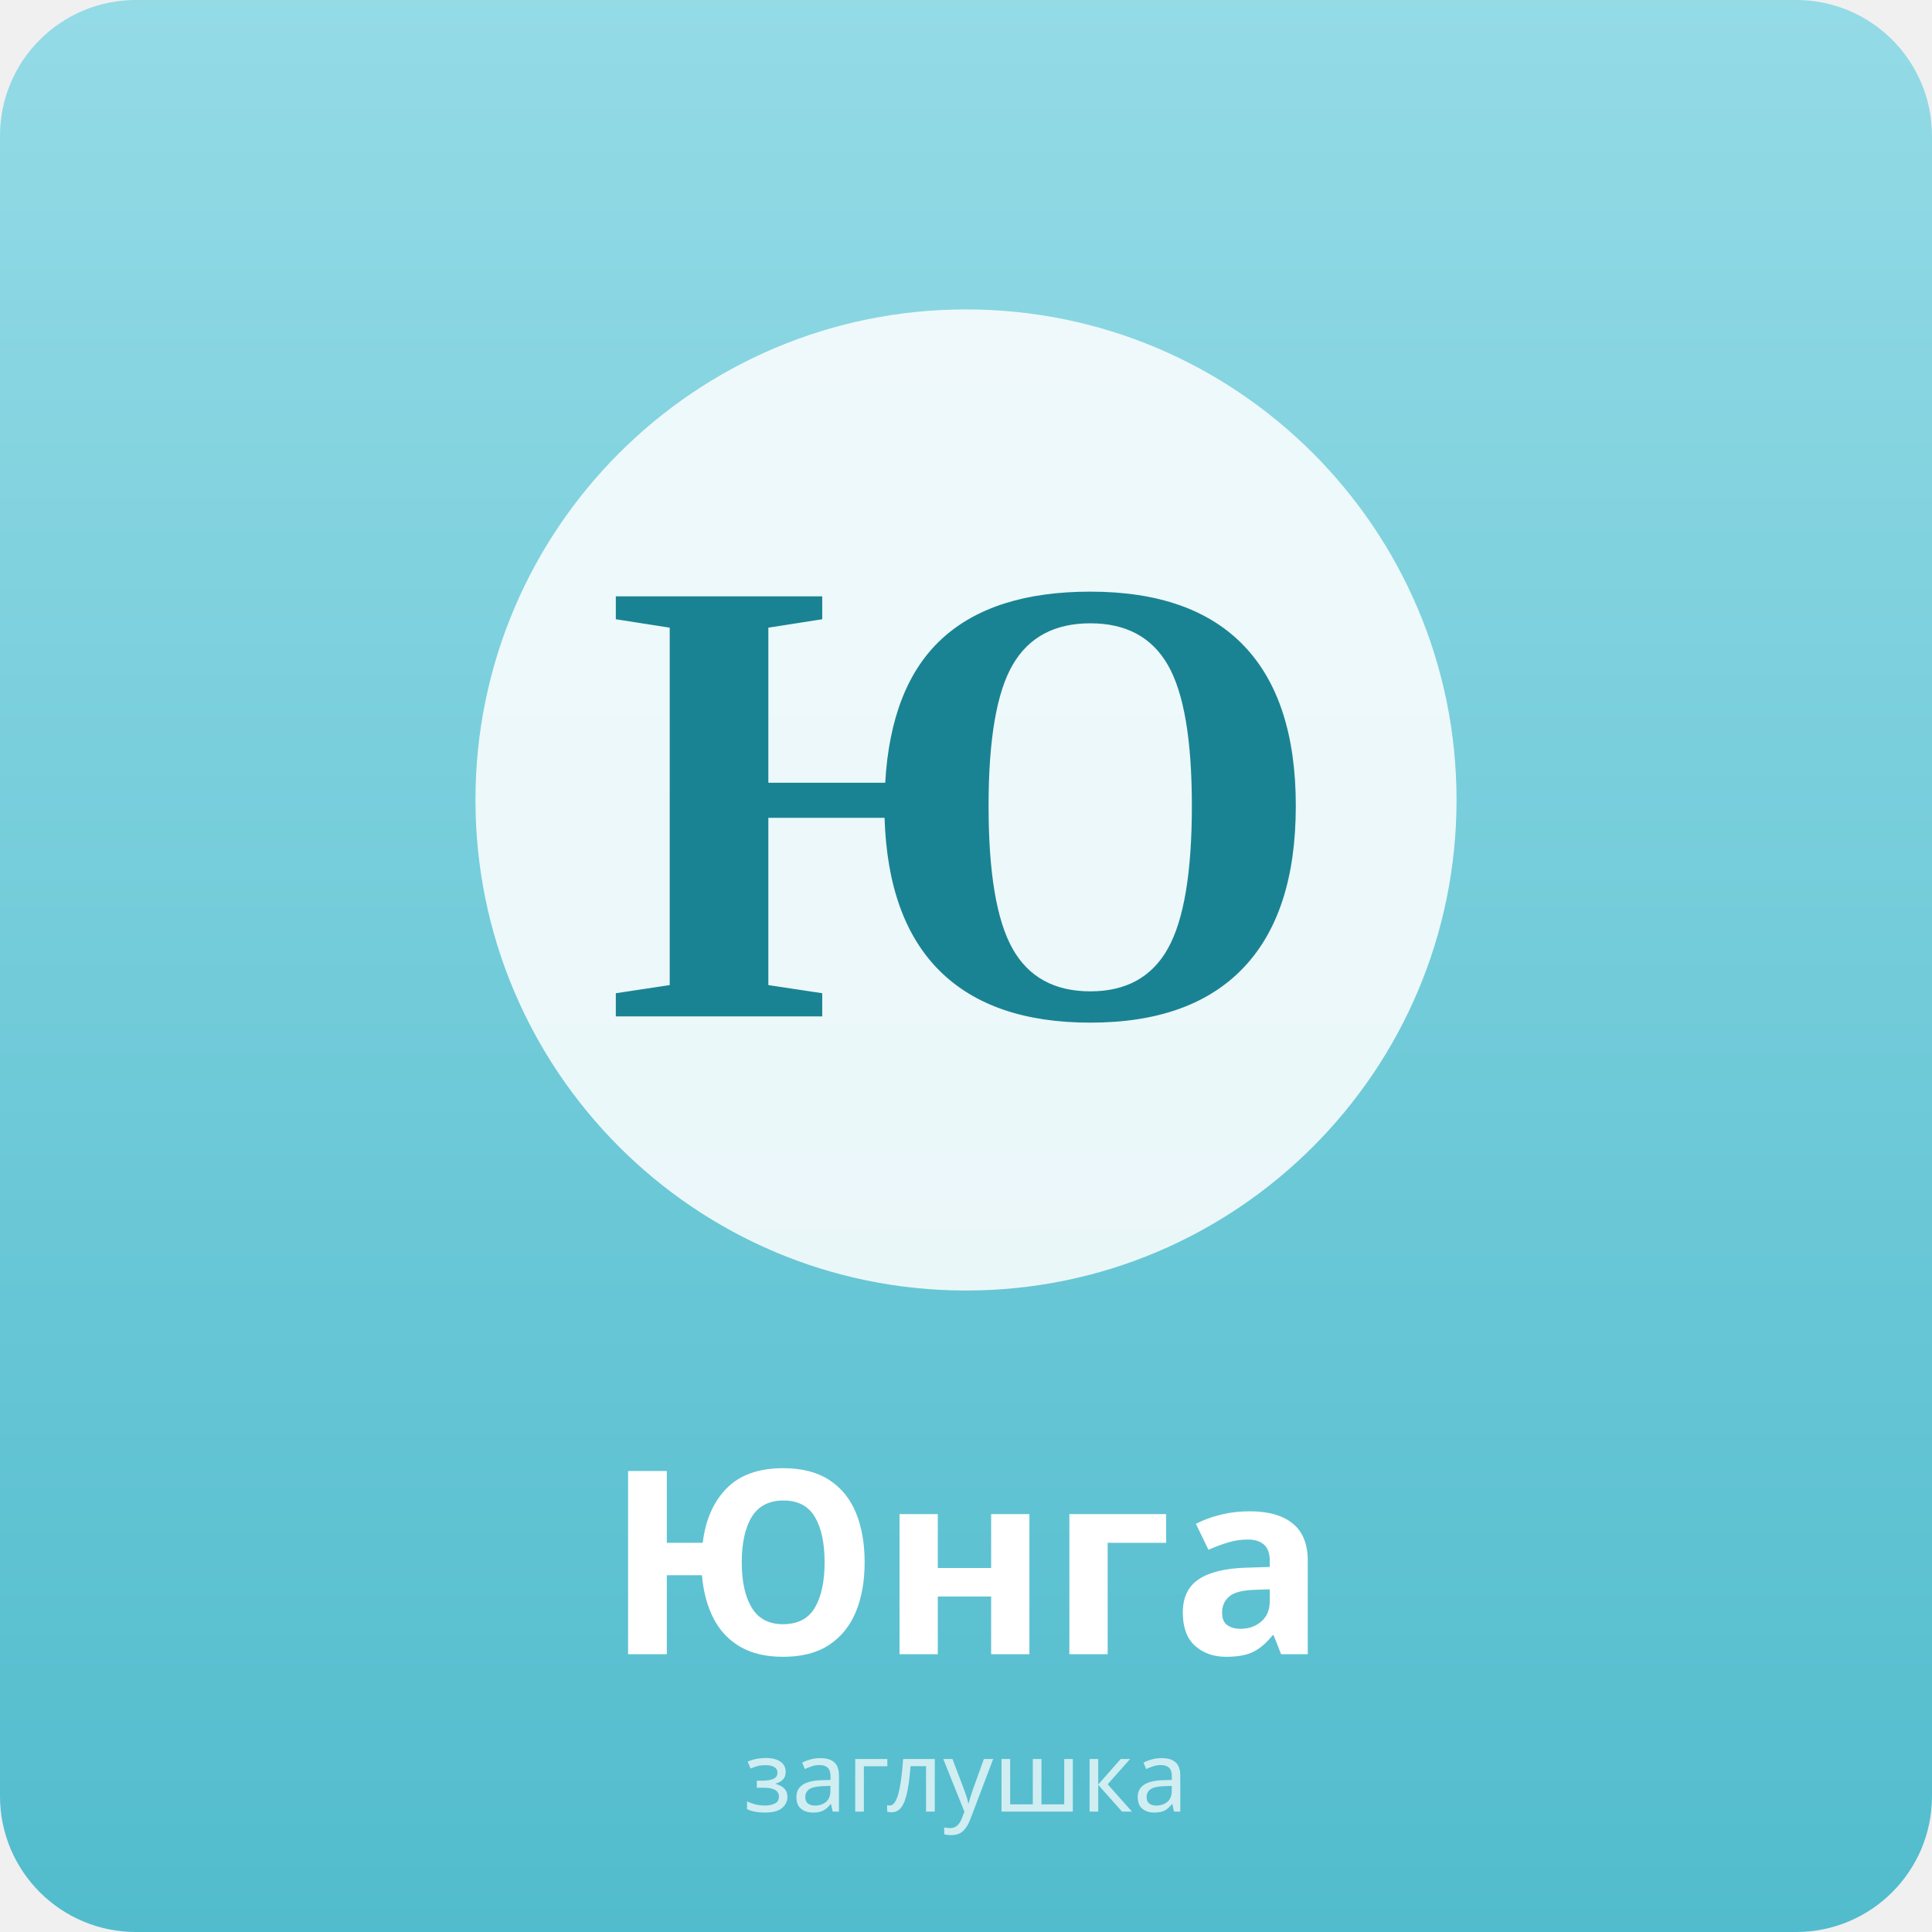
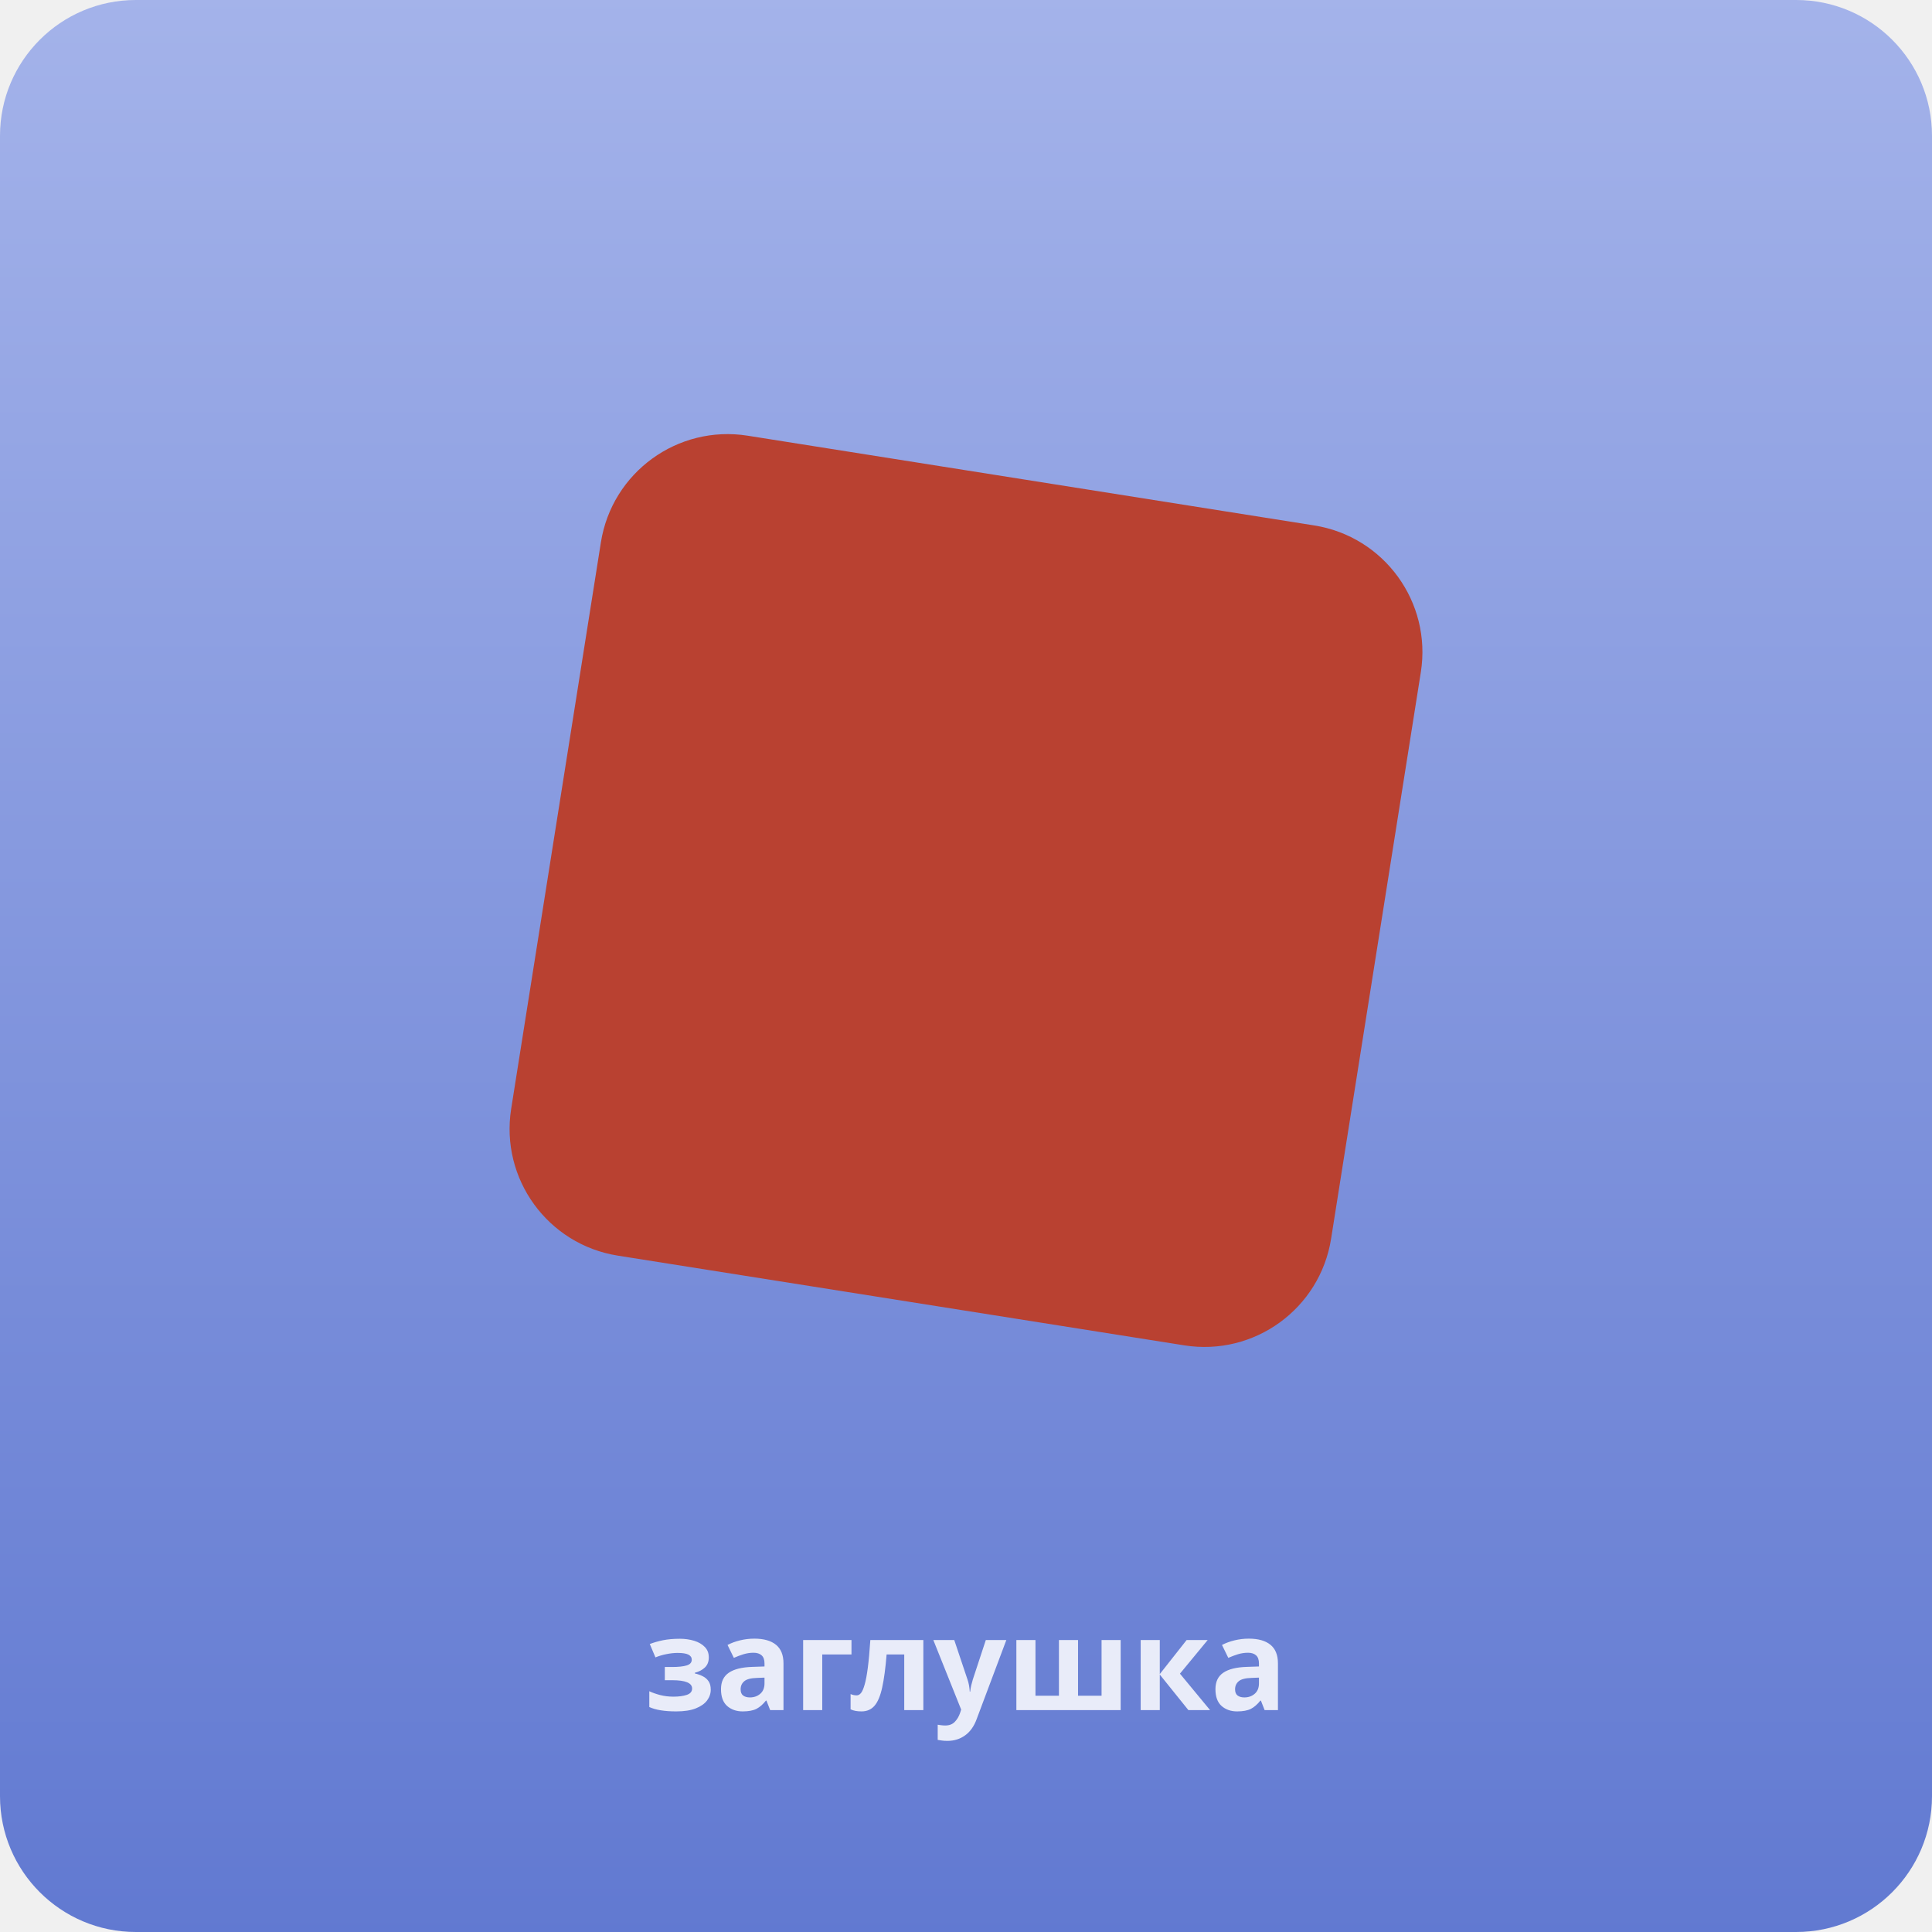
<svg xmlns="http://www.w3.org/2000/svg" viewBox="0 0 512 512" width="512" height="512">
  <defs>
    <linearGradient id="g" x1="0" y1="0" x2="0" y2="1">
-       <stop offset="0" stop-color="hsl(188 62% 74%)" />
-       <stop offset="1" stop-color="hsl(188 55% 56%)" />
+       <stop offset="0" stop-color="hsl(227 62% 78%)" />
+       <stop offset="1" stop-color="hsl(227 55% 60%)" />
    </linearGradient>
  </defs>
  <rect width="512" height="512" rx="36" fill="url(#g)" />
-   <circle cx="256" cy="212" r="130" fill="#ffffff" opacity="0.86" />
-   <text x="256" y="212" text-anchor="middle" dominant-baseline="central" font-family="Georgia, 'Times New Roman', serif" font-size="170" font-weight="700" fill="hsl(188 70% 34%)">Ю</text>
-   <text x="256" y="412" text-anchor="middle" dominant-baseline="central" font-family="system-ui, sans-serif" font-size="68" font-weight="700" fill="#ffffff">Юнга</text>
-   <text x="256" y="470" text-anchor="middle" dominant-baseline="central" font-family="system-ui, sans-serif" font-size="26" fill="#ffffff" opacity="0.72">заглушка</text>
+   <g transform="rotate(9 256 236)">
+     <rect x="146" y="126" width="220" height="220" rx="34" fill="hsl(7 58% 46%)" />
+   </g>
+   <text x="256" y="440" text-anchor="middle" dominant-baseline="central" font-family="system-ui, sans-serif" font-size="34" font-weight="700" fill="#ffffff" opacity="0.85">заглушка</text>
</svg>
